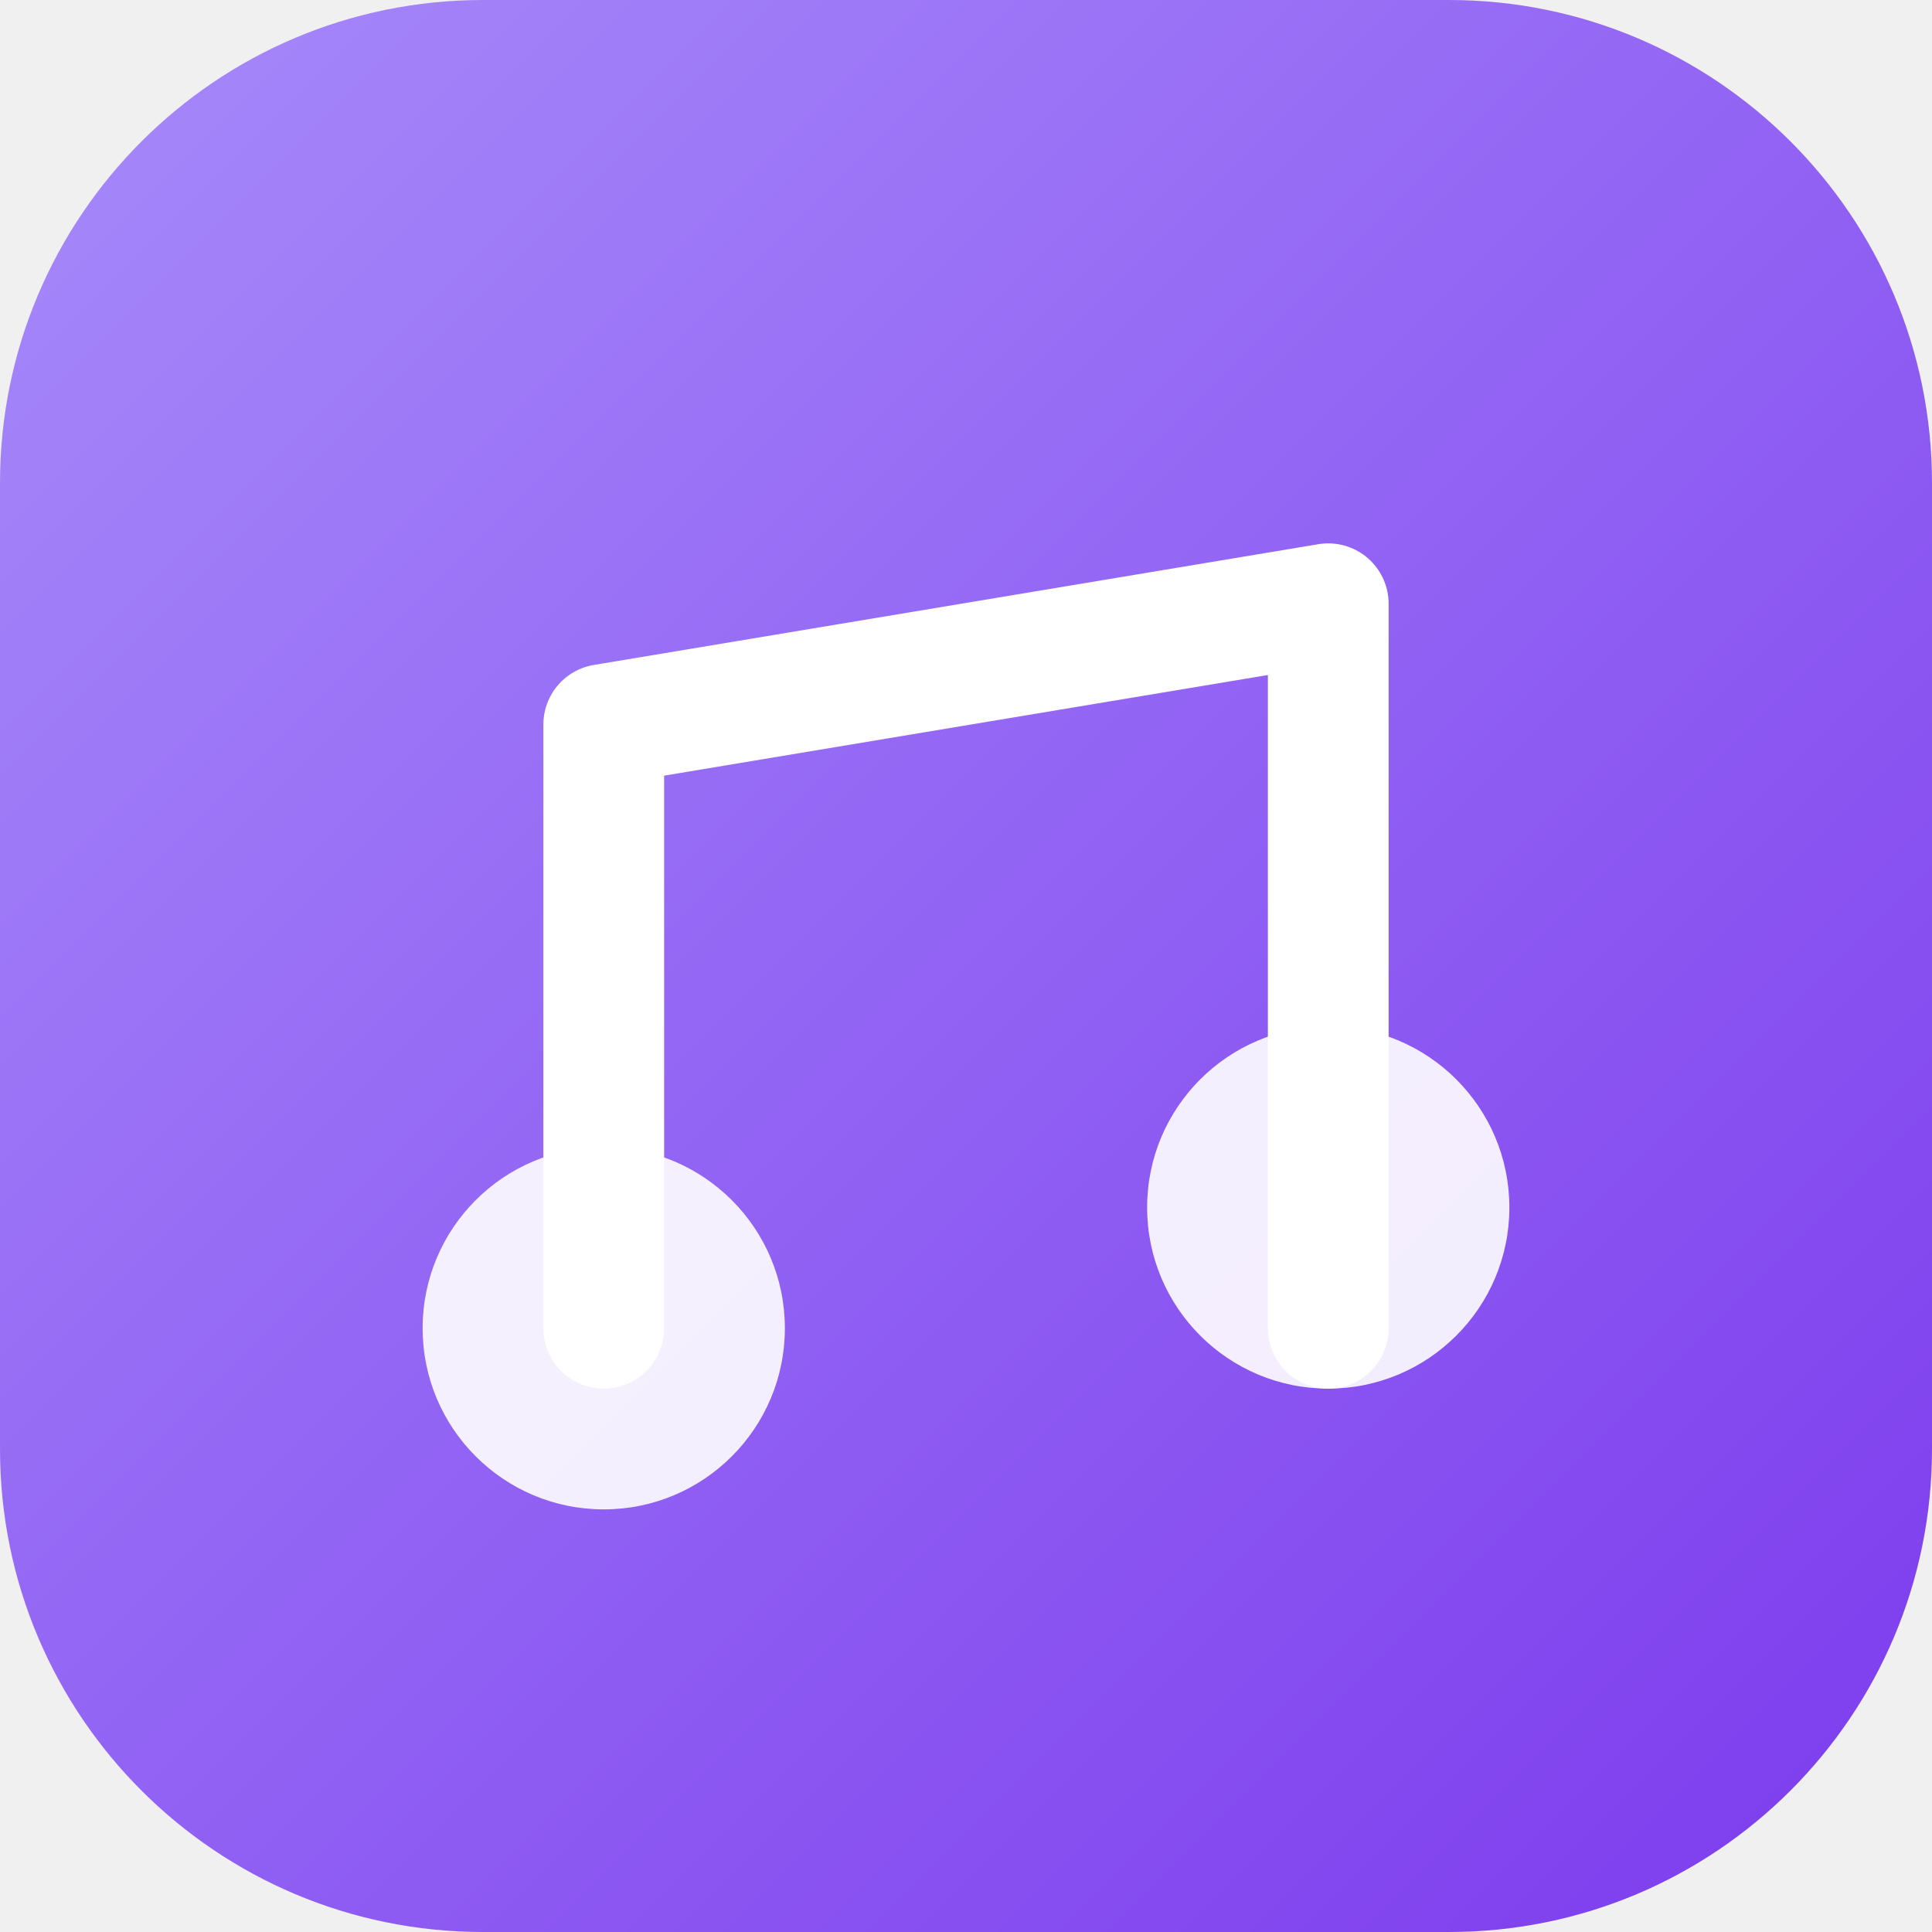
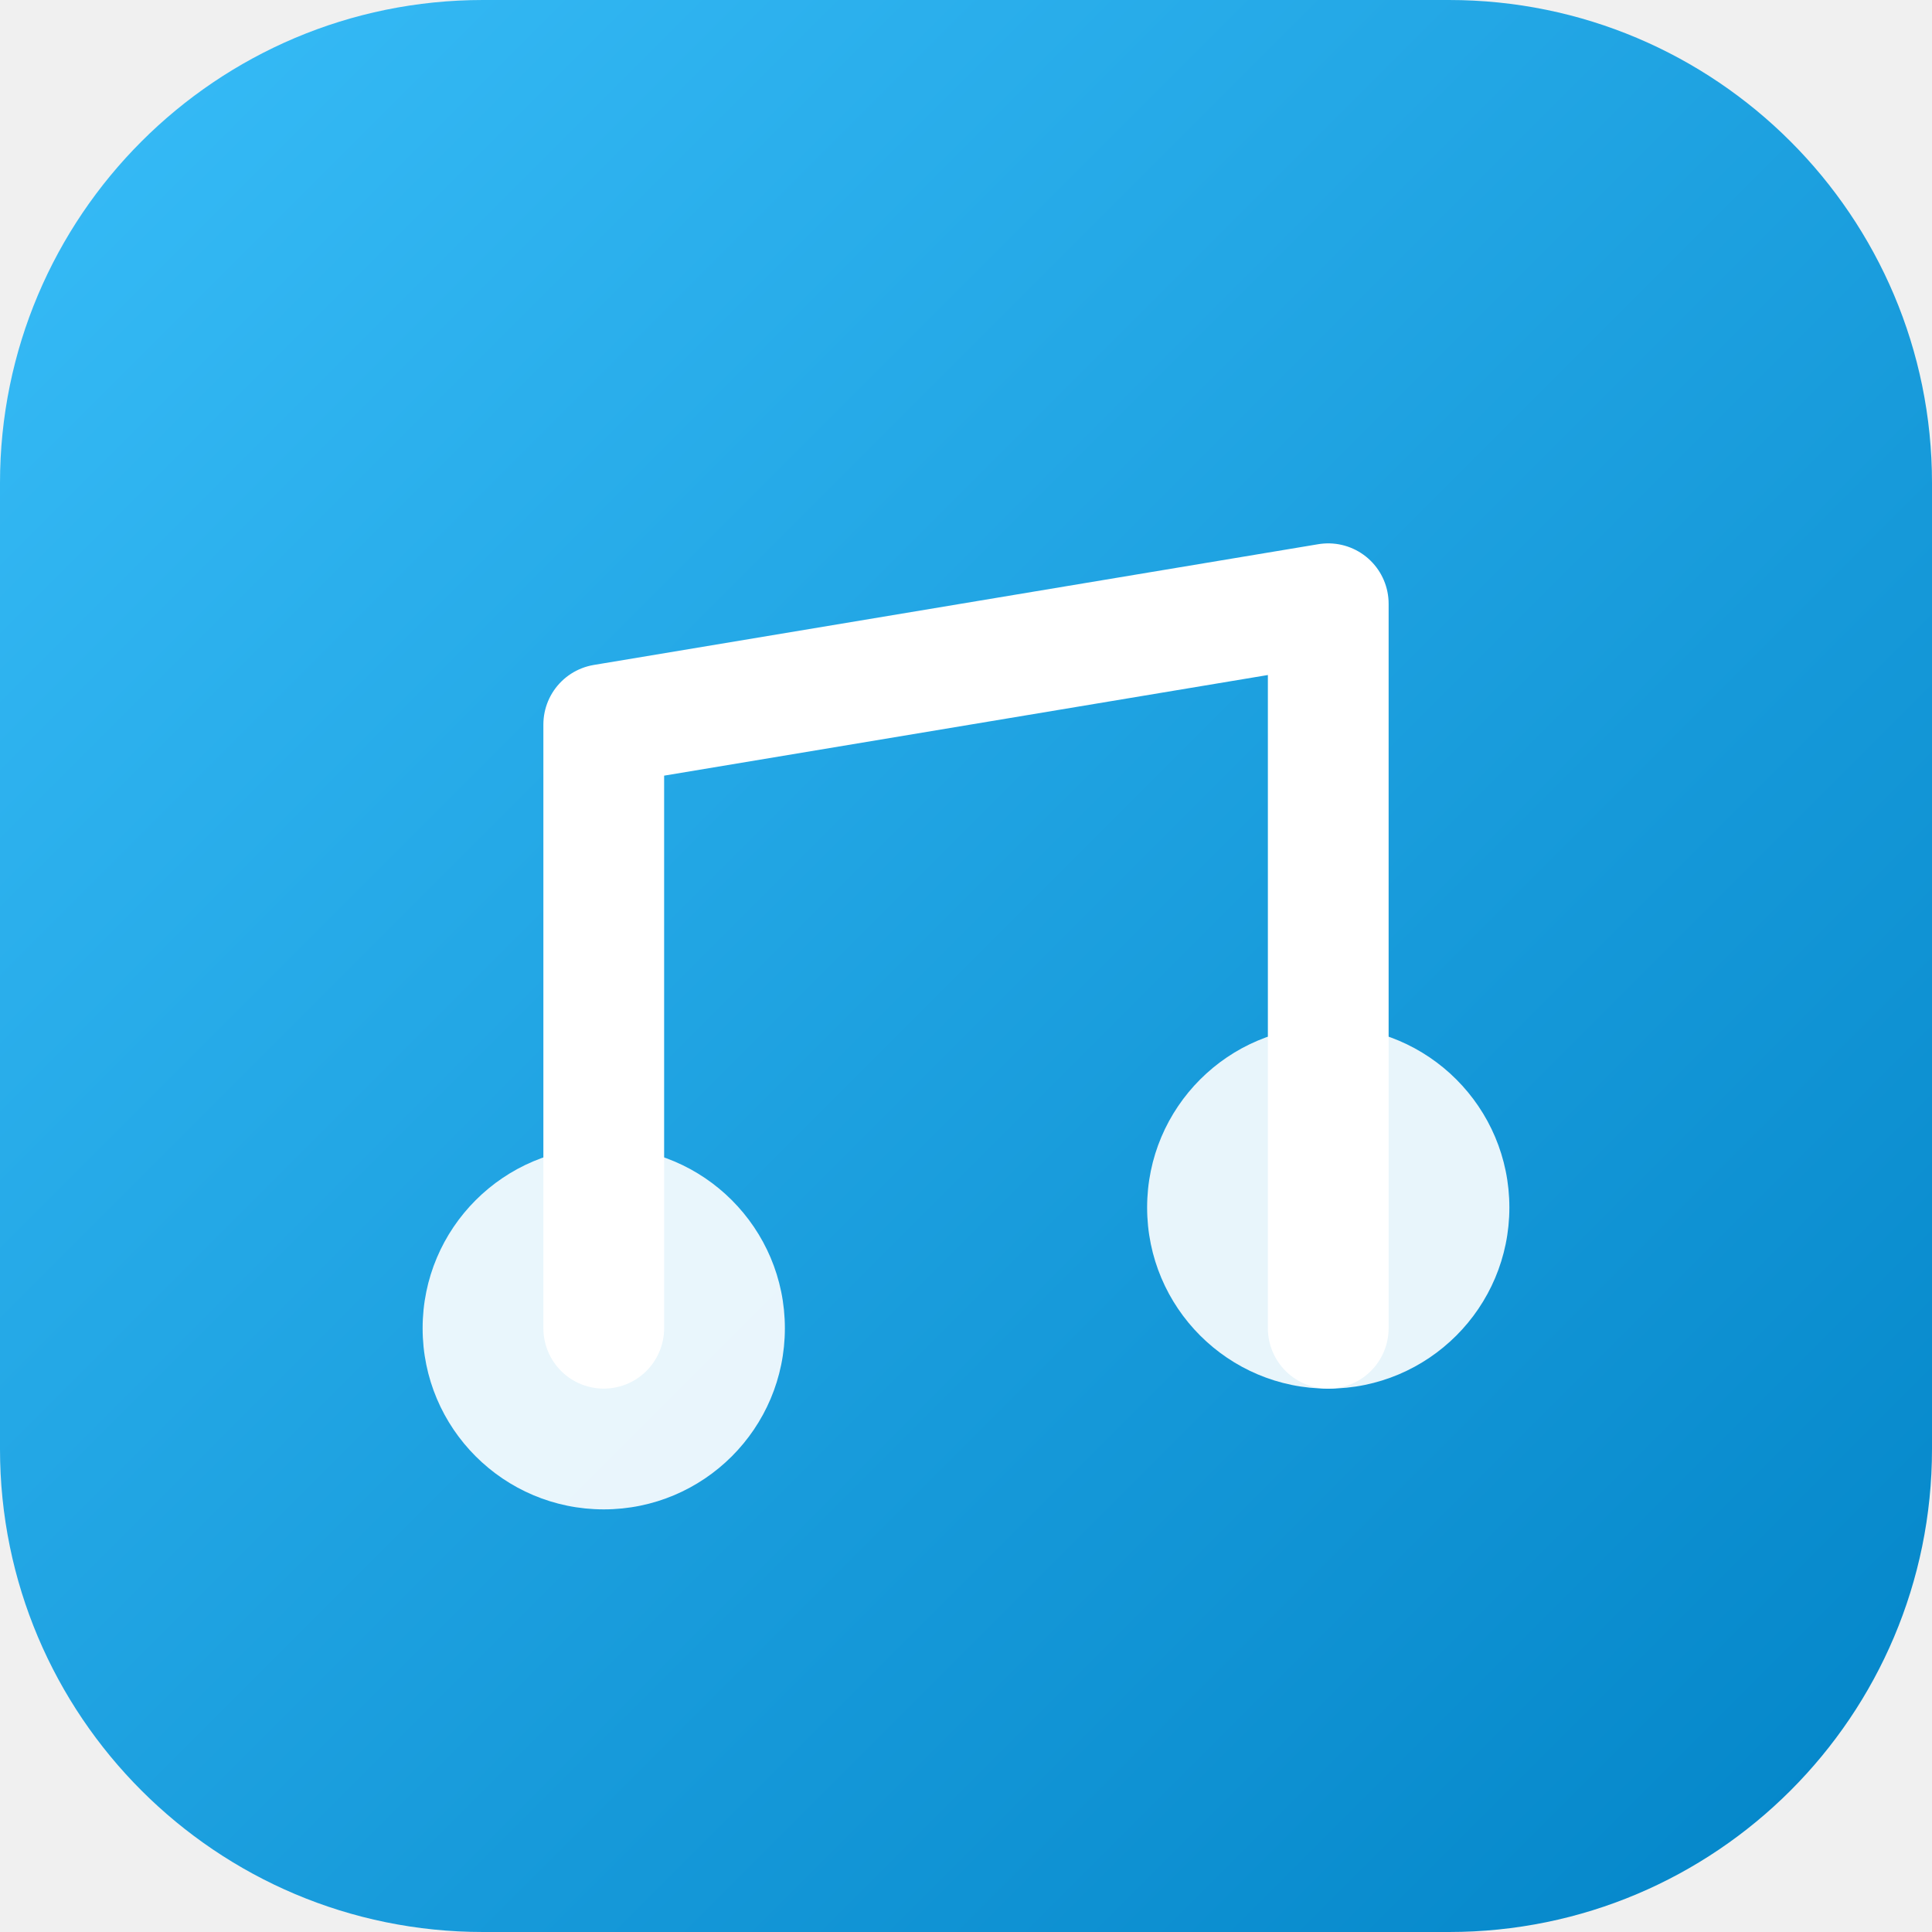
<svg xmlns="http://www.w3.org/2000/svg" viewBox="0 0 32 32">
  <defs>
    <linearGradient id="g" x1="0" y1="0" x2="1" y2="1">
-       <stop offset="0%" stop-color="#a78bfa" />
-       <stop offset="100%" stop-color="#7c3aed" />
+       <stop offset="0%" stop-color="#38bdf8" />
+       <stop offset="100%" stop-color="#0284c7" />
    </linearGradient>
  </defs>
  <rect width="32" height="32" rx="8" fill="url(#g)" />
  <path d="M10 22V12l12-2v12" stroke="white" stroke-width="2" fill="none" stroke-linecap="round" stroke-linejoin="round" />
  <circle cx="10" cy="22" r="3" fill="white" opacity="0.9" />
  <circle cx="22" cy="20" r="3" fill="white" opacity="0.9" />
</svg>
